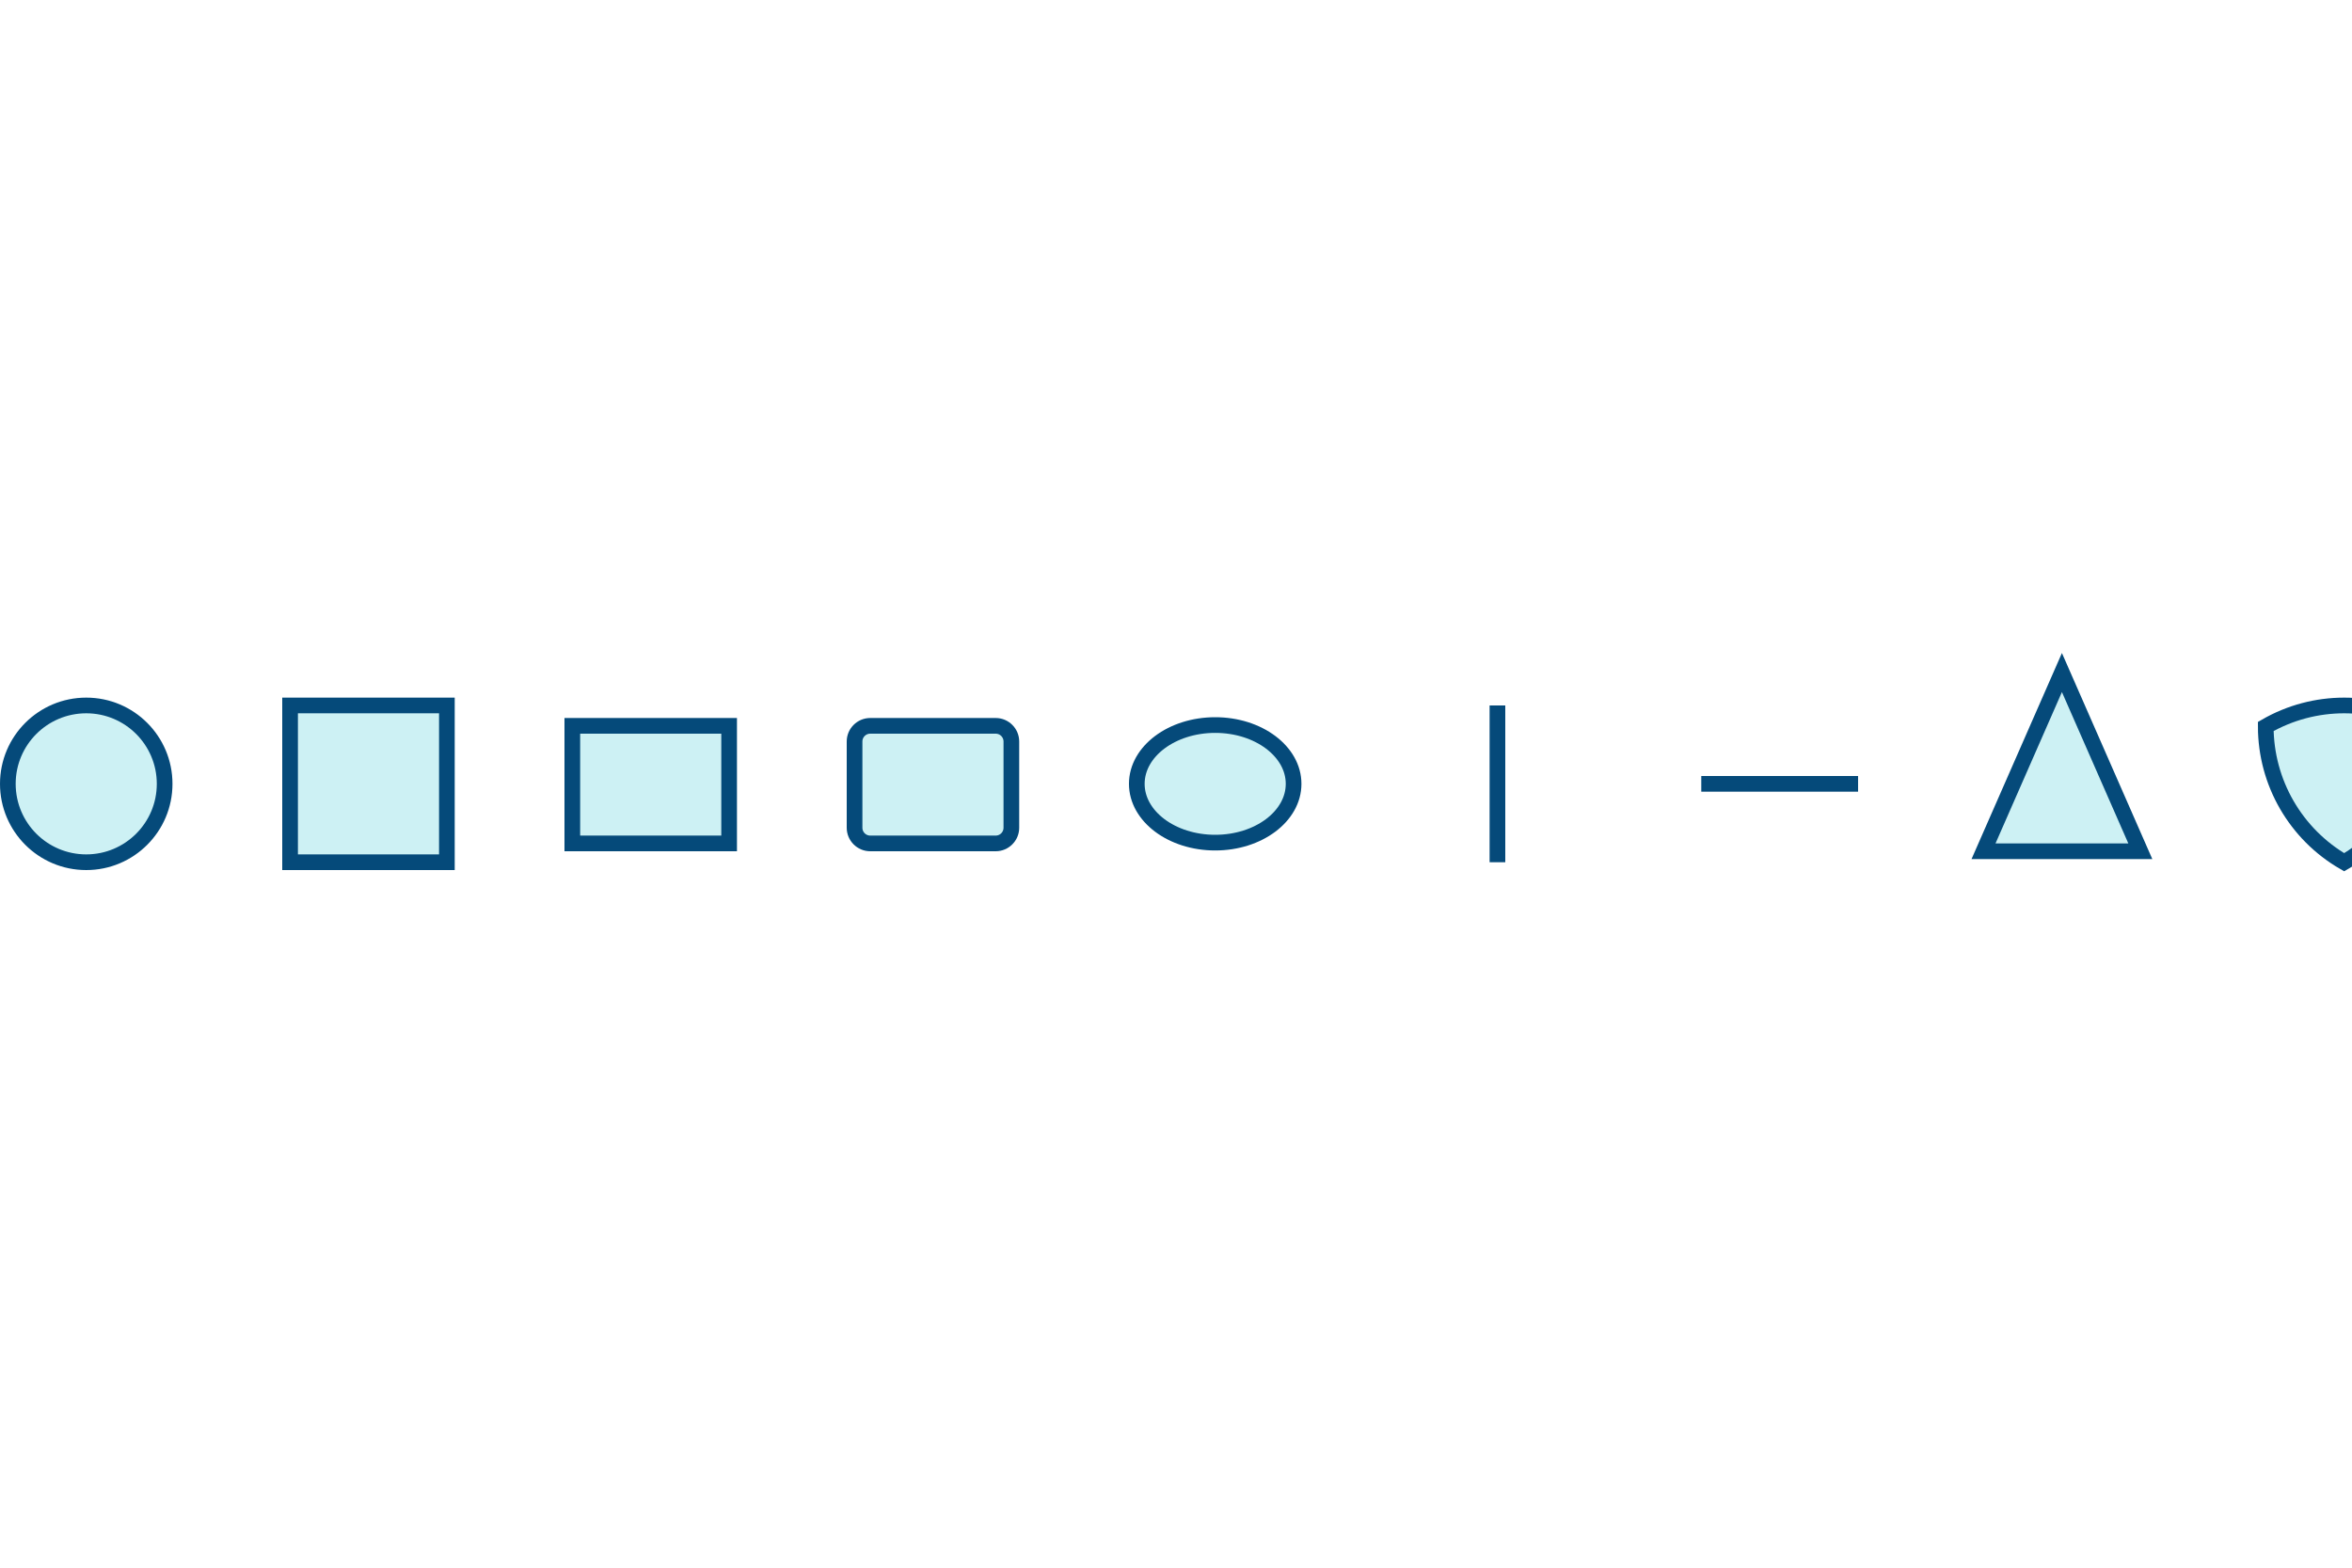
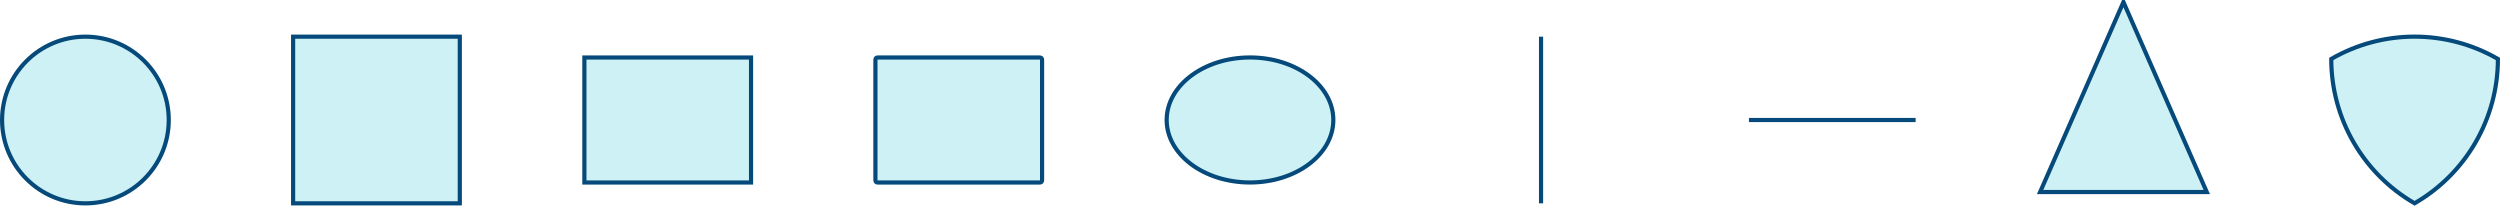
- <svg xmlns="http://www.w3.org/2000/svg" height="400" viewBox="-0.75 -0.5 1.5 1.0" width="600">
+ <svg xmlns="http://www.w3.org/2000/svg" height="50" viewBox="-6.0 -0.538 12.0 1.038" width="578">
  <style>svg {
  color-scheme: light dark;
}
{
  .canvas g, .title g, .axisbar g, .ticktext g, .tickglyph g, .ticklines g, .legendContent g text {
    fill: rgb(5%, 5%, 5%);
  }
  .ticklines g, .tickglyph g, .legendBorder g {
    stroke: rgb(5%, 5%, 5%);
  }
  .legendBorder g {
    fill: rgb(94%, 94%, 94%);
  }
}
@media (prefers-color-scheme:dark) {
  .canvas g, .title g, .axisbar g, .ticktext g, .tickglyph g, .ticklines g, .legendContent g text {
    fill: rgb(94%, 94%, 94%);
  }
  .ticklines g, .tickglyph g, .legendBorder g {
    stroke: rgb(94%, 94%, 94%);
  }
  .legendBorder g {
    fill: rgb(5%, 5%, 5%);
  }
}</style>
  <g class="chart">
    <g class="glyphs">
-       <g fill="rgb(2%, 73%, 80%)" fill-opacity="0.2" stroke="rgb(2%, 29%, 48%)" stroke-opacity="1.0" stroke-width="0.01">
-         <circle cx="-0.695" cy="0" r="0.05" />
+       <g fill="rgb(2%, 73%, 80%)" fill-opacity="0.2" stroke="rgb(2%, 29%, 48%)" stroke-opacity="1.0" stroke-width="0.02">
+         <circle cx="-5.59" cy="0.038" r="0.4" />
      </g>
-       <g fill="rgb(2%, 73%, 80%)" fill-opacity="0.2" stroke="rgb(2%, 29%, 48%)" stroke-opacity="1.0" stroke-width="0.01">
-         <rect height="0.1" width="0.1" x="-0.565" y="-0.05" />
+       <g fill="rgb(2%, 73%, 80%)" fill-opacity="0.2" stroke="rgb(2%, 29%, 48%)" stroke-opacity="1.0" stroke-width="0.02">
+         <rect height="0.8" width="0.8" x="-4.593" y="-0.362" />
      </g>
-       <g fill="rgb(2%, 73%, 80%)" fill-opacity="0.2" stroke="rgb(2%, 29%, 48%)" stroke-opacity="1.0" stroke-width="0.01">
-         <rect height="0.075" width="0.1" x="-0.385" y="-0.037" />
+       <g fill="rgb(2%, 73%, 80%)" fill-opacity="0.2" stroke="rgb(2%, 29%, 48%)" stroke-opacity="1.0" stroke-width="0.02">
+         <rect height="0.6" width="0.8" x="-3.195" y="-0.262" />
      </g>
-       <g fill="rgb(2%, 73%, 80%)" fill-opacity="0.2" stroke="rgb(2%, 29%, 48%)" stroke-opacity="1.0" stroke-width="0.01">
-         <rect height="0.075" rx="0.01" ry="0.01" width="0.1" x="-0.205" y="-0.037" />
+       <g fill="rgb(2%, 73%, 80%)" fill-opacity="0.2" stroke="rgb(2%, 29%, 48%)" stroke-opacity="1.0" stroke-width="0.02">
+         <rect height="0.6" rx="0.01" ry="0.01" width="0.8" x="-1.798" y="-0.262" />
      </g>
-       <g fill="rgb(2%, 73%, 80%)" fill-opacity="0.2" stroke="rgb(2%, 29%, 48%)" stroke-opacity="1.0" stroke-width="0.01">
-         <ellipse cx="2.5000000000000022e-2" cy="-0.0" rx="5.0e-2" ry="3.7500000000000006e-2" />
+       <g fill="rgb(2%, 73%, 80%)" fill-opacity="0.2" stroke="rgb(2%, 29%, 48%)" stroke-opacity="1.0" stroke-width="0.02">
+         <ellipse cx="0.0" cy="3.784271247461907e-2" rx="0.4" ry="0.3" />
      </g>
-       <g fill="rgb(2%, 73%, 80%)" fill-opacity="0.2" stroke="rgb(2%, 29%, 48%)" stroke-opacity="1.0" stroke-width="0.01">
-         <polyline points="0.205,0.05 0.205,-0.05" />
+       <g fill="rgb(2%, 73%, 80%)" fill-opacity="0.2" stroke="rgb(2%, 29%, 48%)" stroke-opacity="1.0" stroke-width="0.02">
+         <polyline points="1.397,0.438 1.397,-0.362" />
      </g>
-       <g fill="rgb(2%, 73%, 80%)" fill-opacity="0.2" stroke="rgb(2%, 29%, 48%)" stroke-opacity="1.0" stroke-width="0.01">
-         <polyline points="0.335,0 0.435,0" />
+       <g fill="rgb(2%, 73%, 80%)" fill-opacity="0.2" stroke="rgb(2%, 29%, 48%)" stroke-opacity="1.0" stroke-width="0.02">
+         <polyline points="2.395,0.038 3.195,0.038" />
      </g>
-       <g fill="rgb(2%, 73%, 80%)" fill-opacity="0.2" stroke="rgb(2%, 29%, 48%)" stroke-opacity="1.0" stroke-width="0.01">
-         <polygon points="0,-0.071 -0.05,0.043 0.05,0.043" transform="translate(0.565, 0)" />
+       <g fill="rgb(2%, 73%, 80%)" fill-opacity="0.2" stroke="rgb(2%, 29%, 48%)" stroke-opacity="1.0" stroke-width="0.02">
+         <polygon points="0,-0.566 -0.4,0.346 0.4,0.346" transform="translate(4.1925, 0.0378)" />
      </g>
-       <g fill="rgb(2%, 73%, 80%)" fill-opacity="0.2" stroke="rgb(2%, 29%, 48%)" stroke-opacity="1.0" stroke-width="0.1">
-         <path d="M 0.5,-0.366 A 1.0 1.0 -0.0 0 1 0,0.5 A 1.0 1.0 -0.0 0 1 -0.5,-0.366 A 1.0 1.0 -0.0 0 1 0.5,-0.366 L 0.5,-0.366 Z" transform="translate(0.745, 0) scale(0.1)" />
+       <g fill="rgb(2%, 73%, 80%)" fill-opacity="0.2" stroke="rgb(2%, 29%, 48%)" stroke-opacity="1.0" stroke-width="0.025">
+         <path d="M 0.5,-0.366 A 1.0 1.0 -0.0 0 1 0,0.5 A 1.0 1.0 -0.0 0 1 -0.5,-0.366 A 1.0 1.0 -0.0 0 1 0.5,-0.366 L 0.5,-0.366 Z" transform="translate(5.59, 0.0378) scale(0.8)" />
      </g>
    </g>
  </g>
  <g class="hud" />
</svg>
